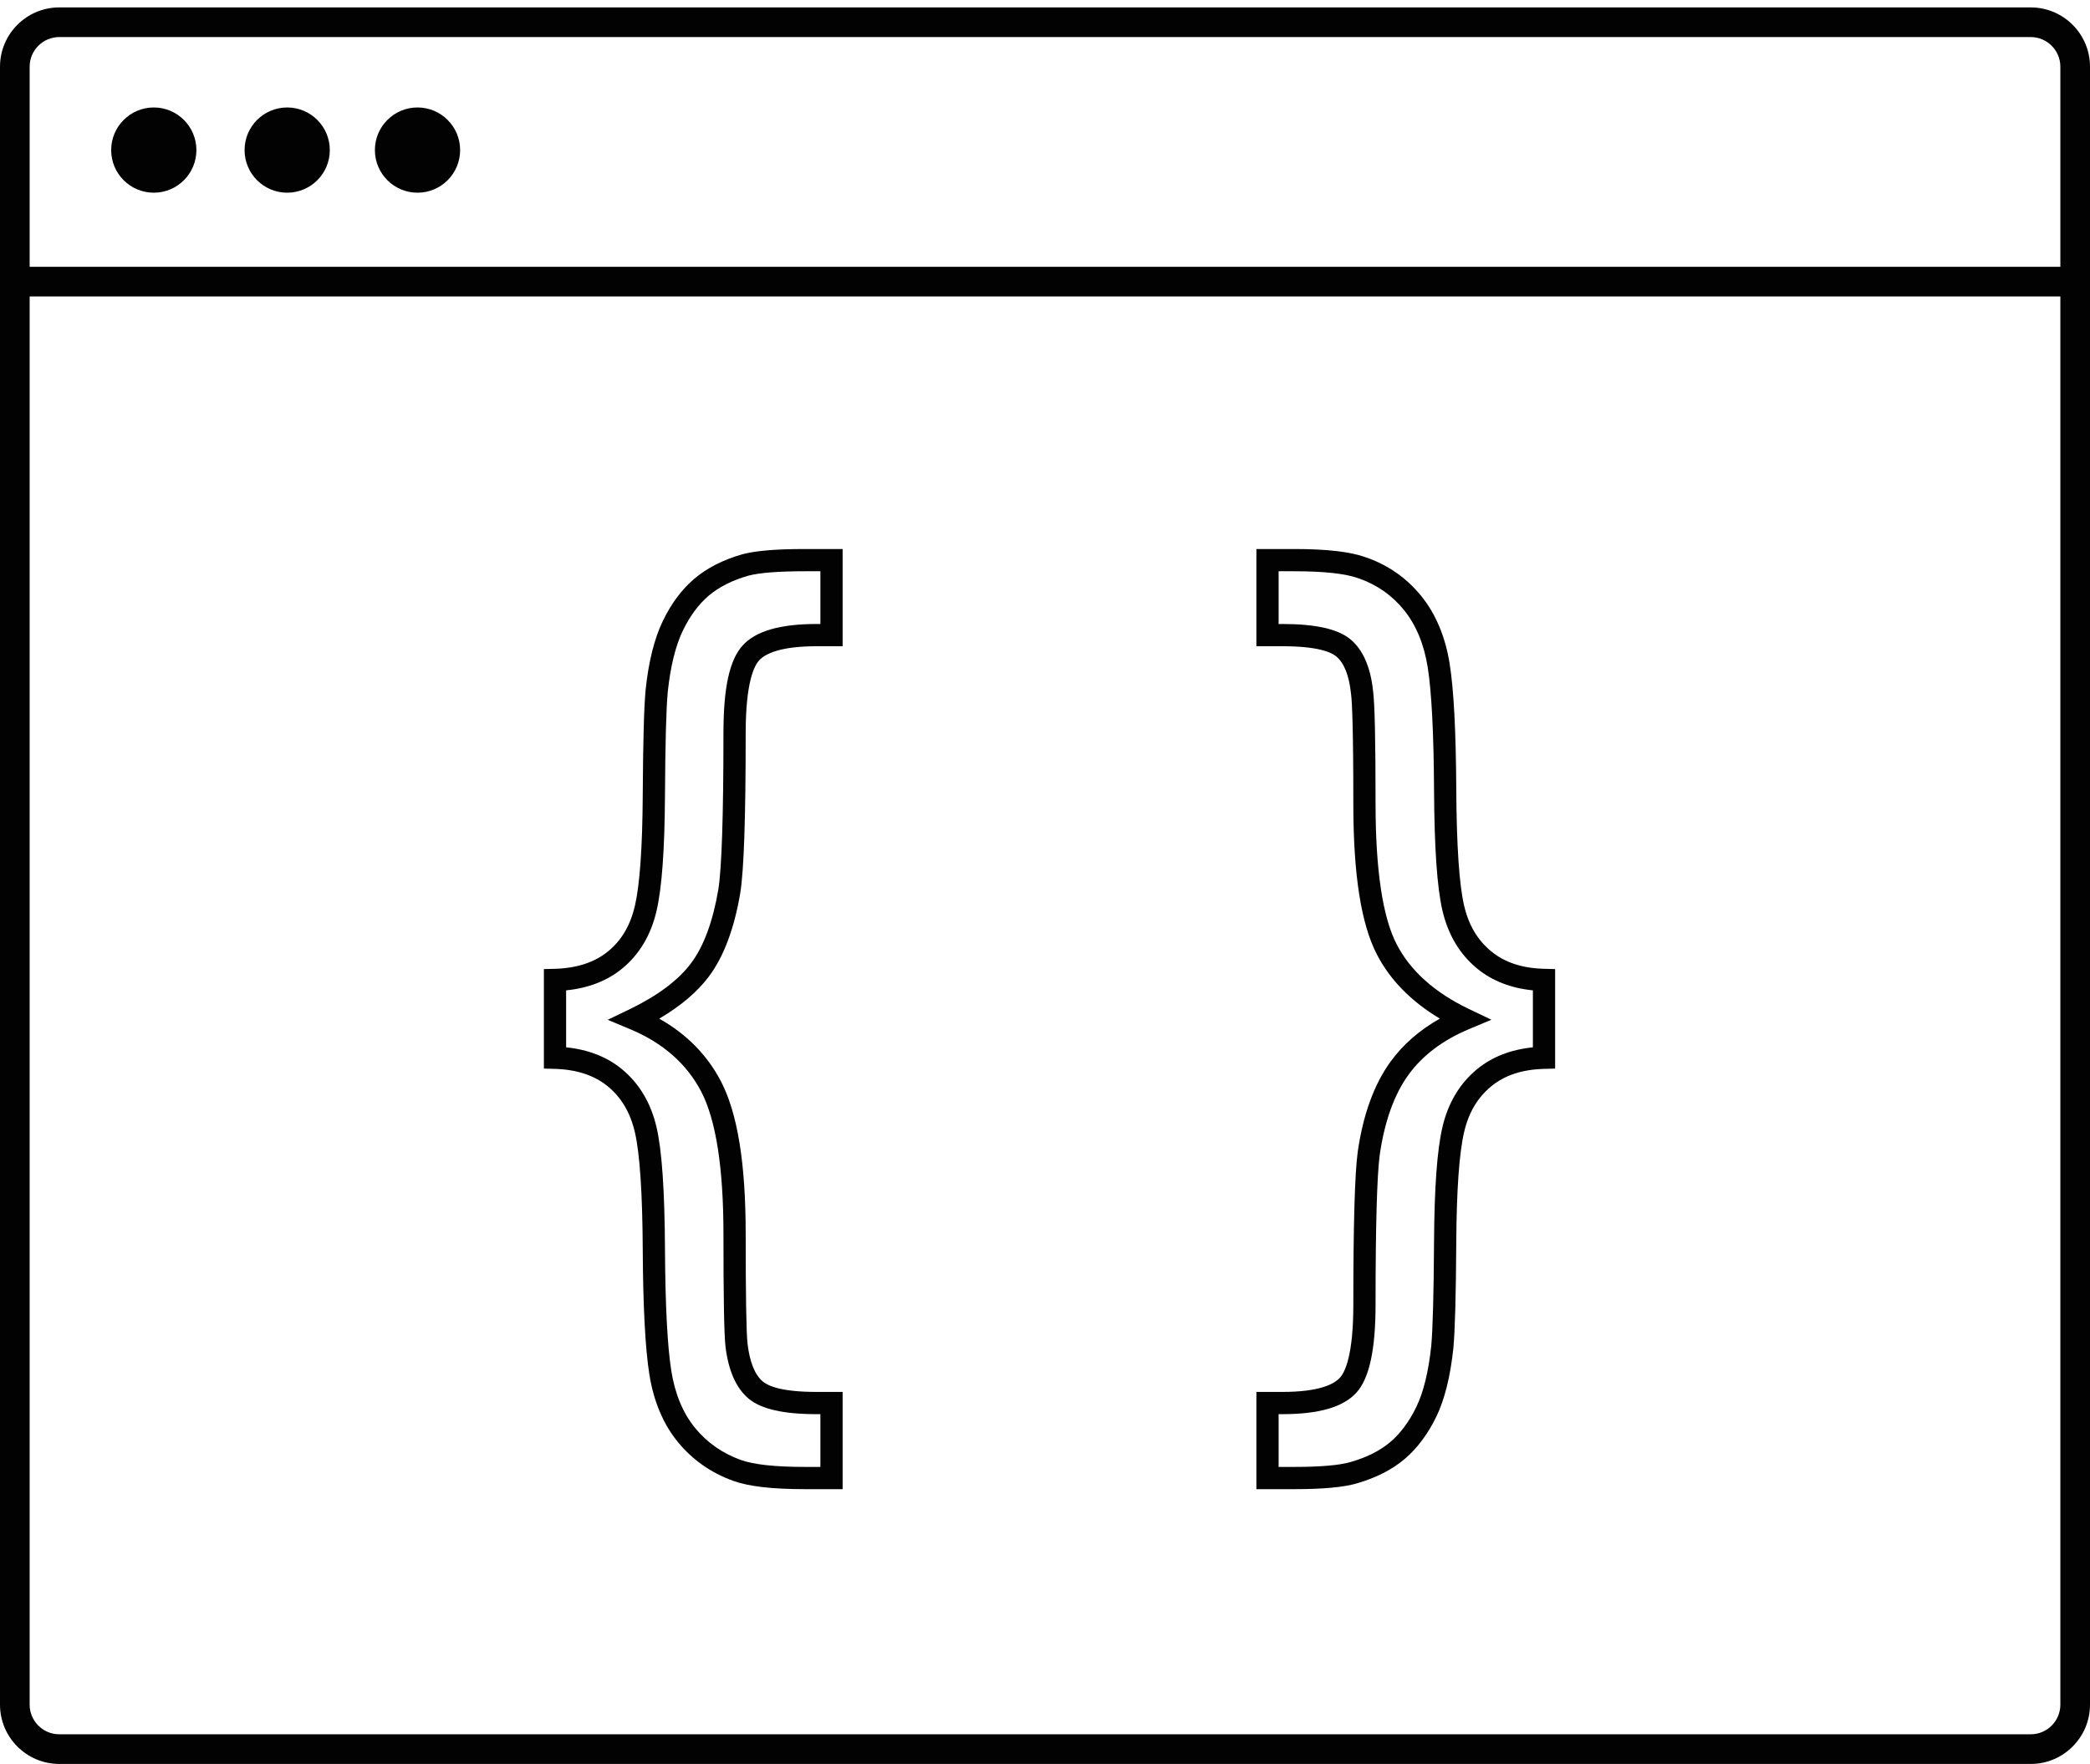
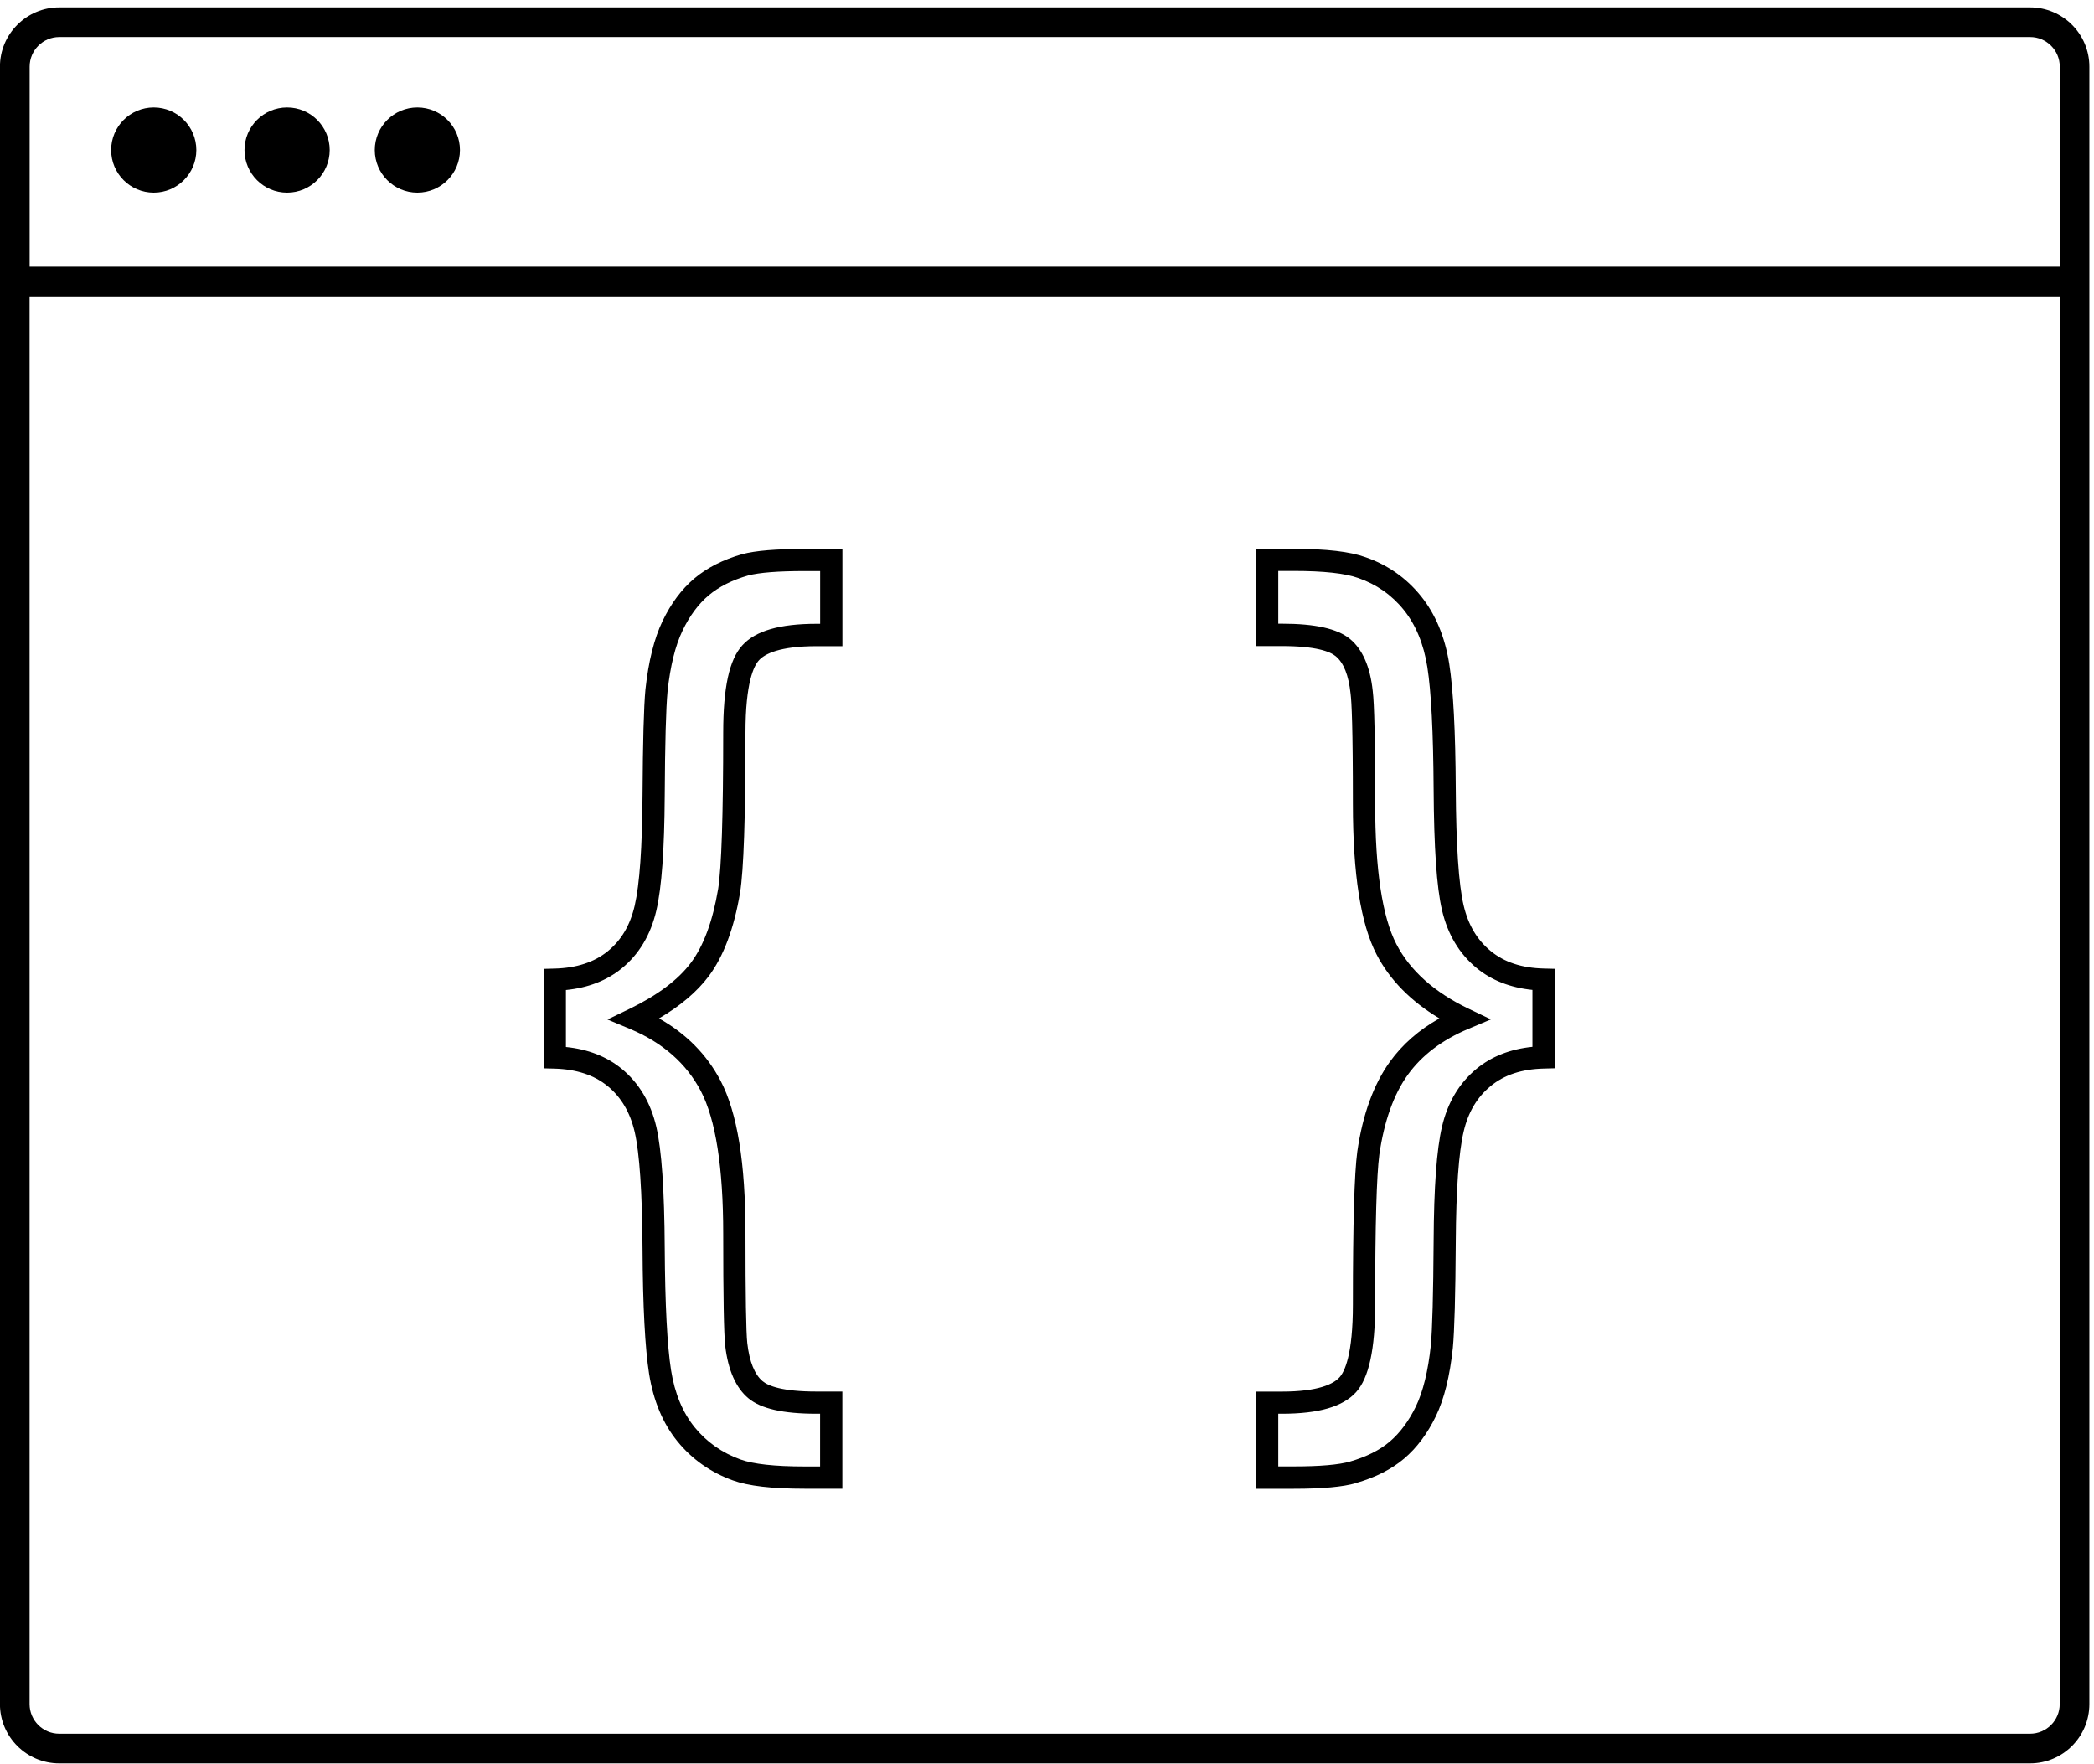
- <svg xmlns="http://www.w3.org/2000/svg" width="141px" height="119px" viewBox="0 0 141 119" version="1.1">
-   <defs />
-   <g id="Page-1" stroke="none" stroke-width="1" fill="none" fill-rule="evenodd">
-     <g id="Artboard-2" transform="translate(-37, -214)" fill="#020202">
-       <g id="Page-1" transform="translate(37, 214)">
-         <path d="M139,18 L2,18 L2,4.5 C2,3.397 2.897,2.5 4,2.5 L137,2.5 C138.103,2.5 139,3.397 139,4.5 L139,18 Z M139,115 C139,116.103 138.103,117 137,117 L4,117 C2.897,117 2,116.103 2,115 L2,20 L139,20 L139,115 Z M137,0.5 L4,0.5 C1.794,0.5 0,2.294 0,4.5 L0,115 C0,117.206 1.794,119 4,119 L137,119 C139.206,119 141,117.206 141,115 L141,4.5 C141,2.294 139.206,0.5 137,0.5 L137,0.5 Z" id="Fill-1" />
-         <path d="M10.375,7.25 C8.787,7.25 7.5,8.537 7.5,10.125 C7.5,11.713 8.787,13 10.375,13 C11.963,13 13.25,11.713 13.25,10.125 C13.25,8.537 11.963,7.25 10.375,7.25" id="Fill-3" />
-         <path d="M19.375,7.25 C17.787,7.25 16.5,8.537 16.5,10.125 C16.5,11.713 17.787,13 19.375,13 C20.963,13 22.25,11.713 22.25,10.125 C22.25,8.537 20.963,7.25 19.375,7.25" id="Fill-5" />
-         <path d="M28.167,7.25 C26.579,7.25 25.292,8.537 25.292,10.125 C25.292,11.713 26.579,13 28.167,13 C29.755,13 31.042,11.713 31.042,10.125 C31.042,8.537 29.755,7.25 28.167,7.25" id="Fill-7" />
-         <path d="M38.193,66.812 C39.687,66.663 40.952,66.174 41.96,65.353 C43.129,64.401 43.914,63.087 44.295,61.444 C44.655,59.889 44.839,57.347 44.862,53.675 C44.882,50.129 44.946,47.767 45.051,46.664 C45.234,44.953 45.574,43.572 46.061,42.559 C46.538,41.566 47.129,40.766 47.819,40.181 C48.506,39.599 49.41,39.145 50.489,38.836 C51.242,38.639 52.522,38.538 54.294,38.538 L55.347,38.538 L55.347,42.096 L55.098,42.096 C52.617,42.096 50.98,42.574 50.098,43.55 C49.217,44.519 48.807,46.394 48.807,49.452 C48.807,55.008 48.691,58.556 48.464,59.992 C48.098,62.161 47.478,63.84 46.62,64.983 C45.765,66.124 44.379,67.165 42.497,68.076 L41,68.799 L42.535,69.442 C44.718,70.356 46.321,71.763 47.298,73.624 C48.299,75.538 48.807,78.775 48.807,83.249 C48.807,87.511 48.851,89.984 48.941,90.809 C49.134,92.462 49.664,93.656 50.512,94.362 C51.357,95.062 52.857,95.403 55.098,95.403 L55.347,95.403 L55.347,98.962 L54.294,98.962 C52.288,98.962 50.835,98.803 49.972,98.49 C48.732,98.043 47.693,97.314 46.884,96.323 C46.072,95.326 45.535,94.031 45.288,92.475 C45.026,90.82 44.882,88.05 44.862,84.243 C44.839,80.29 44.655,77.612 44.295,76.055 C43.915,74.416 43.13,73.097 41.963,72.133 C40.954,71.302 39.688,70.806 38.193,70.656 L38.193,66.812 Z M41.008,73.291 C41.928,74.049 42.525,75.064 42.834,76.394 C43.163,77.82 43.34,80.463 43.362,84.251 C43.382,88.135 43.532,90.981 43.806,92.709 C44.095,94.531 44.74,96.066 45.722,97.269 C46.705,98.475 47.964,99.362 49.463,99.901 C50.502,100.278 52.082,100.462 54.294,100.462 L56.847,100.462 L56.847,93.903 L55.098,93.903 C52.793,93.903 51.853,93.525 51.47,93.207 C50.927,92.757 50.578,91.891 50.431,90.641 C50.349,89.885 50.307,87.398 50.307,83.249 C50.307,78.465 49.757,75.088 48.627,72.927 C47.7,71.162 46.306,69.751 44.474,68.721 C45.922,67.871 47.044,66.918 47.82,65.882 C48.823,64.546 49.538,62.648 49.943,60.233 C50.188,58.693 50.307,55.166 50.307,49.452 C50.307,46.056 50.872,44.929 51.21,44.557 C51.605,44.12 52.601,43.596 55.098,43.596 L56.847,43.596 L56.847,37.038 L54.294,37.038 C52.367,37.038 50.998,37.151 50.092,37.389 C48.791,37.761 47.7,38.316 46.849,39.038 C45.998,39.758 45.277,40.724 44.71,41.91 C44.148,43.075 43.761,44.621 43.558,46.513 C43.447,47.684 43.382,50.026 43.362,53.666 C43.34,57.178 43.163,59.681 42.834,61.106 C42.525,62.434 41.93,63.443 41.012,64.189 C40.107,64.927 38.9,65.32 37.423,65.359 L36.693,65.377 L36.693,72.09 L37.423,72.109 C38.897,72.148 40.104,72.546 41.008,73.291 L41.008,73.291 Z" id="Fill-11" />
-         <path d="M86.261,95.403 L86.509,95.403 C88.99,95.403 90.625,94.926 91.511,93.948 C92.379,92.992 92.801,91.051 92.801,88.016 C92.801,82.706 92.897,79.303 93.083,77.91 C93.407,75.66 94.055,73.847 95.011,72.523 C95.955,71.215 97.323,70.177 99.075,69.441 L100.615,68.794 L99.108,68.073 C96.8,66.97 95.159,65.505 94.231,63.716 C93.282,61.89 92.801,58.696 92.801,54.219 C92.801,49.966 92.746,47.48 92.636,46.634 C92.465,45 91.946,43.816 91.091,43.117 C90.247,42.43 88.748,42.096 86.509,42.096 L86.261,42.096 L86.261,38.538 L87.315,38.538 C89.319,38.538 90.772,38.696 91.646,39.012 C92.878,39.436 93.913,40.159 94.722,41.159 C95.535,42.166 96.074,43.467 96.321,45.025 C96.581,46.674 96.724,49.445 96.746,53.257 C96.768,57.215 96.952,59.887 97.313,61.429 C97.693,63.058 98.477,64.372 99.644,65.333 C100.654,66.166 101.919,66.662 103.415,66.812 L103.415,70.655 C101.919,70.806 100.654,71.302 99.644,72.134 C98.476,73.097 97.692,74.411 97.313,76.038 C96.952,77.579 96.768,80.115 96.746,83.791 C96.724,87.34 96.66,89.702 96.557,90.804 C96.374,92.534 96.034,93.92 95.549,94.921 C95.07,95.907 94.478,96.704 93.789,97.288 C93.103,97.869 92.199,98.323 91.102,98.636 C90.356,98.852 89.081,98.962 87.315,98.962 L86.261,98.962 L86.261,95.403 Z M91.516,100.078 C92.818,99.706 93.908,99.152 94.759,98.432 C95.608,97.712 96.327,96.751 96.899,95.576 C97.46,94.418 97.847,92.865 98.05,90.953 C98.159,89.782 98.224,87.442 98.246,83.799 C98.267,80.287 98.444,77.79 98.774,76.379 C99.08,75.06 99.678,74.05 100.598,73.292 C101.516,72.536 102.69,72.148 104.185,72.109 L104.915,72.09 L104.915,65.378 L104.185,65.358 C102.689,65.32 101.516,64.932 100.598,64.175 C99.678,63.418 99.081,62.408 98.774,61.089 C98.444,59.677 98.267,57.04 98.246,53.249 C98.224,49.306 98.078,46.54 97.802,44.79 C97.513,42.969 96.869,41.43 95.888,40.215 C94.9,38.993 93.637,38.111 92.146,37.598 C91.104,37.221 89.524,37.038 87.315,37.038 L84.761,37.038 L84.761,43.596 L86.509,43.596 C88.819,43.596 89.761,43.968 90.143,44.279 C90.679,44.717 91.016,45.563 91.146,46.809 C91.217,47.351 91.301,49.077 91.301,54.219 C91.301,59.006 91.824,62.339 92.9,64.407 C93.789,66.12 95.211,67.566 97.139,68.719 C95.761,69.494 94.64,70.474 93.794,71.646 C92.696,73.169 91.957,75.204 91.598,77.704 C91.398,79.19 91.301,82.563 91.301,88.016 C91.301,91.436 90.737,92.569 90.399,92.941 C90.002,93.38 89.005,93.903 86.509,93.903 L84.761,93.903 L84.761,100.462 L87.315,100.462 C89.249,100.462 90.624,100.336 91.516,100.078 L91.516,100.078 Z" id="Fill-13" />
-       </g>
-     </g>
-   </g>
+ <svg xmlns="http://www.w3.org/2000/svg" version="1.1" width="38" height="32" viewBox="0 0 38 32">
+   <path d="M37.378 4.84h-36.84v-3.63c0-0.297 0.241-0.538 0.538-0.538h35.765c0.297 0 0.538 0.241 0.538 0.538v3.63zM37.378 30.924c0 0.297-0.241 0.538-0.538 0.538h-35.765c-0.297 0-0.538-0.241-0.538-0.538v-25.546h36.84v25.546zM36.84 0.134h-35.765c-0.593 0-1.076 0.482-1.076 1.076v29.714c0 0.593 0.482 1.076 1.076 1.076h35.765c0.593 0 1.076-0.482 1.076-1.076v-29.714c0-0.593-0.482-1.076-1.076-1.076v0zM2.79 1.95c-0.427 0-0.773 0.346-0.773 0.773s0.346 0.773 0.773 0.773c0.427 0 0.773-0.346 0.773-0.773s-0.346-0.773-0.773-0.773zM5.21 1.95c-0.427 0-0.773 0.346-0.773 0.773s0.346 0.773 0.773 0.773c0.427 0 0.773-0.346 0.773-0.773s-0.346-0.773-0.773-0.773zM7.574 1.95c-0.427 0-0.773 0.346-0.773 0.773s0.346 0.773 0.773 0.773c0.427 0 0.773-0.346 0.773-0.773s-0.346-0.773-0.773-0.773zM10.27 17.966c0.402-0.040 0.742-0.172 1.013-0.393 0.314-0.256 0.525-0.609 0.628-1.051 0.097-0.418 0.146-1.102 0.152-2.089 0.005-0.954 0.023-1.589 0.051-1.885 0.049-0.46 0.141-0.832 0.272-1.104 0.128-0.267 0.287-0.482 0.473-0.639s0.428-0.279 0.718-0.362c0.203-0.053 0.547-0.080 1.023-0.080h0.283v0.957h-0.067c-0.667 0-1.107 0.128-1.345 0.391-0.237 0.26-0.347 0.764-0.347 1.587 0 1.494-0.031 2.448-0.092 2.834-0.098 0.584-0.265 1.035-0.496 1.342s-0.603 0.587-1.109 0.832l-0.403 0.195 0.413 0.173c0.587 0.246 1.018 0.624 1.281 1.125 0.269 0.515 0.406 1.385 0.406 2.588 0 1.146 0.012 1.811 0.036 2.033 0.052 0.444 0.194 0.766 0.422 0.955 0.227 0.189 0.631 0.28 1.233 0.28h0.067v0.957h-0.283c-0.539 0-0.93-0.043-1.162-0.127-0.333-0.12-0.613-0.316-0.83-0.583-0.218-0.268-0.363-0.616-0.429-1.035-0.070-0.445-0.109-1.19-0.115-2.213-0.006-1.063-0.056-1.783-0.152-2.202-0.102-0.441-0.313-0.796-0.627-1.055-0.271-0.223-0.612-0.357-1.014-0.397v-1.033zM11.027 19.709c0.247 0.204 0.408 0.477 0.491 0.834 0.088 0.383 0.136 1.094 0.142 2.113 0.005 1.044 0.046 1.81 0.119 2.274 0.078 0.49 0.251 0.903 0.515 1.227s0.603 0.563 1.006 0.708c0.279 0.101 0.704 0.151 1.299 0.151h0.687v-1.764h-0.47c-0.62 0-0.873-0.102-0.976-0.187-0.146-0.121-0.24-0.354-0.279-0.69-0.022-0.203-0.033-0.872-0.033-1.988 0-1.286-0.148-2.194-0.452-2.775-0.249-0.475-0.624-0.854-1.117-1.131 0.389-0.228 0.691-0.485 0.9-0.763 0.27-0.359 0.462-0.869 0.571-1.519 0.066-0.414 0.098-1.363 0.098-2.899 0-0.913 0.152-1.216 0.243-1.316 0.106-0.118 0.374-0.258 1.046-0.258h0.47v-1.764h-0.687c-0.518 0-0.886 0.030-1.13 0.094-0.35 0.1-0.643 0.249-0.872 0.443s-0.423 0.454-0.575 0.772c-0.151 0.314-0.255 0.729-0.31 1.238-0.030 0.315-0.047 0.945-0.053 1.924-0.006 0.944-0.053 1.617-0.142 2.001-0.083 0.357-0.243 0.628-0.49 0.829-0.243 0.198-0.568 0.304-0.965 0.314l-0.196 0.005v1.805l0.196 0.005c0.396 0.011 0.721 0.117 0.964 0.318v0zM23.196 25.655h0.067c0.667 0 1.107-0.128 1.345-0.391 0.233-0.257 0.347-0.779 0.347-1.595 0-1.428 0.026-2.343 0.076-2.718 0.087-0.605 0.261-1.093 0.518-1.449 0.254-0.352 0.622-0.631 1.093-0.829l0.414-0.174-0.405-0.194c-0.621-0.297-1.062-0.691-1.311-1.172-0.255-0.491-0.385-1.35-0.385-2.554 0-1.144-0.015-1.812-0.044-2.040-0.046-0.439-0.186-0.758-0.415-0.946-0.227-0.185-0.63-0.275-1.232-0.275h-0.067v-0.957h0.283c0.539 0 0.93 0.043 1.165 0.127 0.331 0.114 0.61 0.308 0.827 0.577 0.219 0.271 0.364 0.621 0.43 1.040 0.070 0.443 0.108 1.189 0.114 2.214 0.006 1.064 0.055 1.783 0.152 2.197 0.102 0.438 0.313 0.791 0.627 1.050 0.272 0.224 0.612 0.357 1.014 0.398v1.033c-0.402 0.041-0.742 0.174-1.014 0.398-0.314 0.259-0.525 0.612-0.627 1.050-0.097 0.414-0.147 1.096-0.152 2.085-0.006 0.954-0.023 1.59-0.051 1.886-0.049 0.465-0.141 0.838-0.271 1.107-0.129 0.265-0.288 0.479-0.473 0.637s-0.428 0.278-0.723 0.363c-0.201 0.058-0.543 0.088-1.018 0.088h-0.283v-0.957zM24.609 26.912c0.35-0.1 0.643-0.249 0.872-0.443s0.422-0.452 0.575-0.768c0.151-0.311 0.255-0.729 0.309-1.243 0.029-0.315 0.047-0.944 0.053-1.924 0.006-0.944 0.053-1.616 0.142-1.995 0.082-0.355 0.243-0.626 0.491-0.83s0.563-0.308 0.965-0.318l0.196-0.005v-1.805l-0.196-0.005c-0.402-0.010-0.718-0.115-0.965-0.318s-0.408-0.475-0.491-0.83c-0.089-0.38-0.136-1.089-0.142-2.108-0.006-1.060-0.045-1.804-0.119-2.275-0.078-0.49-0.251-0.904-0.515-1.23-0.266-0.329-0.605-0.566-1.006-0.704-0.28-0.101-0.705-0.151-1.299-0.151h-0.687v1.764h0.47c0.621 0 0.875 0.1 0.977 0.184 0.144 0.118 0.235 0.345 0.27 0.68 0.019 0.146 0.042 0.61 0.042 1.993 0 1.287 0.141 2.184 0.43 2.74 0.239 0.461 0.621 0.849 1.14 1.16-0.371 0.208-0.672 0.472-0.899 0.787-0.295 0.41-0.494 0.957-0.591 1.629-0.054 0.4-0.080 1.307-0.080 2.773 0 0.92-0.152 1.224-0.243 1.324-0.107 0.118-0.375 0.259-1.046 0.259h-0.47v1.764h0.687c0.52 0 0.89-0.034 1.13-0.103v0z" />
</svg>
